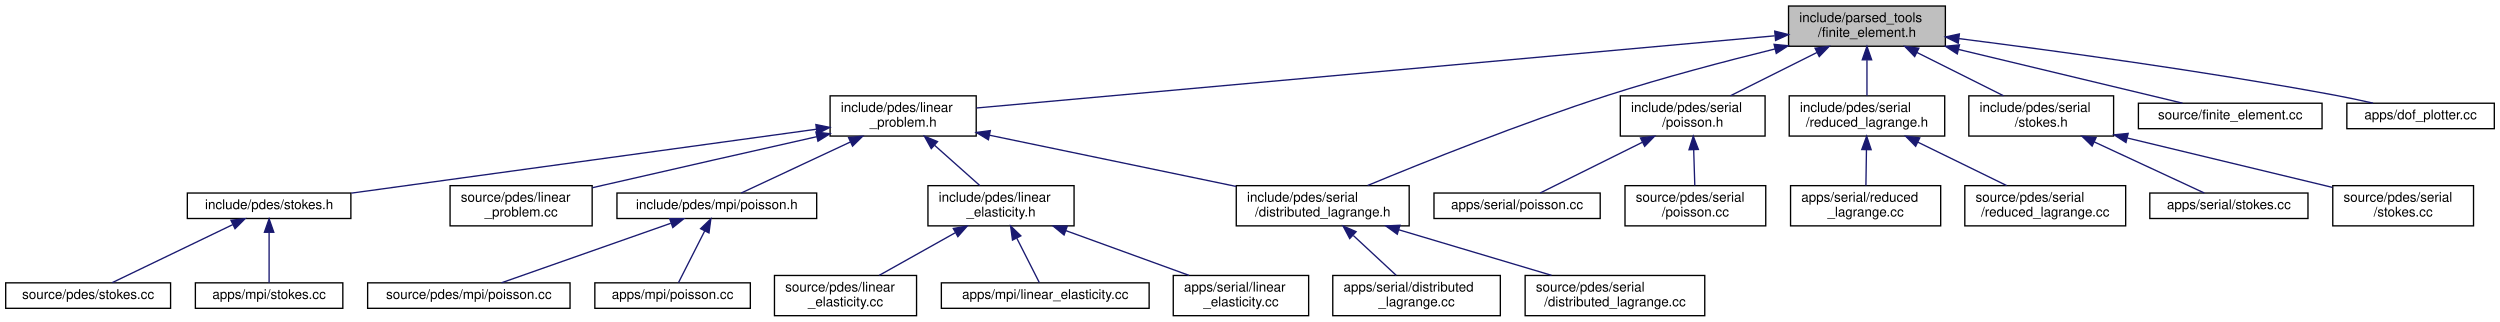
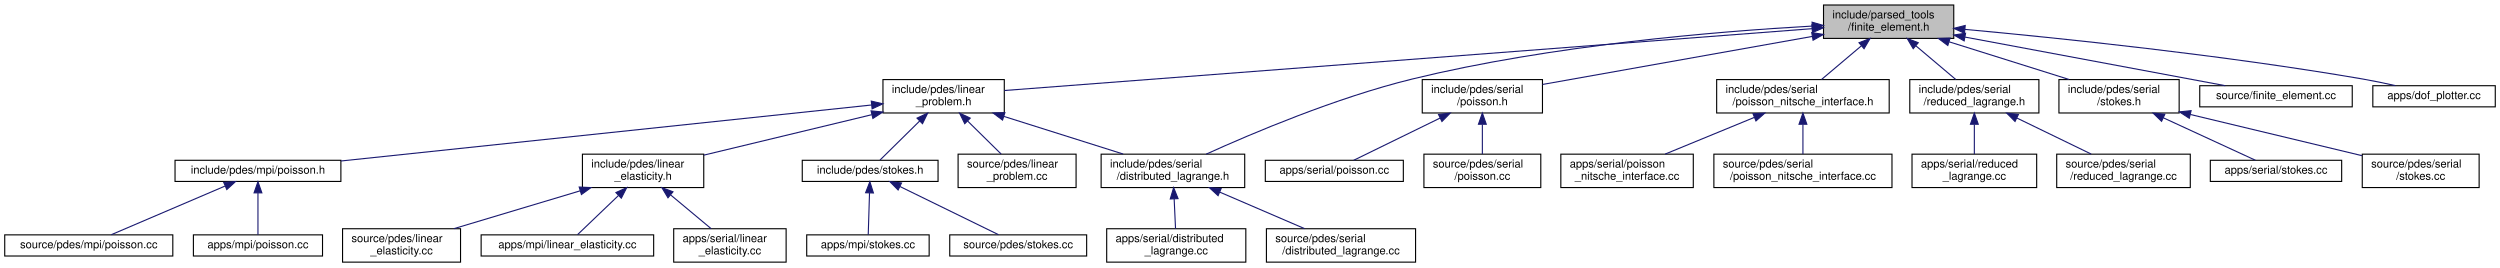
- <svg xmlns="http://www.w3.org/2000/svg" xmlns:xlink="http://www.w3.org/1999/xlink" width="1865pt" height="240pt" viewBox="0.00 0.00 1864.50 240.00">
+ <svg xmlns="http://www.w3.org/2000/svg" xmlns:xlink="http://www.w3.org/1999/xlink" width="2246pt" height="240pt" viewBox="0.00 0.00 2245.50 240.00">
  <g id="graph0" class="graph" transform="scale(1 1) rotate(0) translate(4 236)">
    <g id="node1" class="node">
      <g id="a_node1">
        <a xlink:title=" ">
-           <polygon fill="#bfbfbf" stroke="black" points="1330,-201.5 1330,-231.5 1447,-231.5 1447,-201.5 1330,-201.5" />
-           <text text-anchor="start" x="1338" y="-219.5" font-family="Helvetica,sans-Serif" font-size="10.00">include/parsed_tools</text>
-           <text text-anchor="middle" x="1388.5" y="-208.5" font-family="Helvetica,sans-Serif" font-size="10.00">/finite_element.h</text>
+           <polygon fill="#bfbfbf" stroke="black" points="1634,-201.5 1634,-231.5 1751,-231.5 1751,-201.5 1634,-201.5" />
+           <text text-anchor="start" x="1642" y="-219.5" font-family="Helvetica,sans-Serif" font-size="10.00">include/parsed_tools</text>
+           <text text-anchor="middle" x="1692.5" y="-208.5" font-family="Helvetica,sans-Serif" font-size="10.00">/finite_element.h</text>
        </a>
      </g>
    </g>
    <g id="node2" class="node">
      <g id="a_node2">
        <a xlink:href="linear__problem_8h.html" target="_top" xlink:title=" ">
-           <polygon fill="none" stroke="black" points="615,-134.5 615,-164.5 724,-164.5 724,-134.5 615,-134.5" />
-           <text text-anchor="start" x="623" y="-152.5" font-family="Helvetica,sans-Serif" font-size="10.00">include/pdes/linear</text>
-           <text text-anchor="middle" x="669.5" y="-141.5" font-family="Helvetica,sans-Serif" font-size="10.00">_problem.h</text>
+           <polygon fill="none" stroke="black" points="789,-134.5 789,-164.5 898,-164.5 898,-134.5 789,-134.5" />
+           <text text-anchor="start" x="797" y="-152.5" font-family="Helvetica,sans-Serif" font-size="10.00">include/pdes/linear</text>
+           <text text-anchor="middle" x="843.5" y="-141.5" font-family="Helvetica,sans-Serif" font-size="10.00">_problem.h</text>
        </a>
      </g>
    </g>
    <g id="edge1" class="edge">
-       <path fill="none" stroke="midnightblue" d="M1319.63,-209.27C1177.35,-196.41 853.48,-167.13 724.24,-155.45" />
-       <polygon fill="midnightblue" stroke="midnightblue" points="1319.69,-212.79 1329.97,-210.21 1320.32,-205.82 1319.69,-212.79" />
+       <path fill="none" stroke="midnightblue" d="M1623.83,-210.24C1459.61,-197.67 1046.84,-166.07 898.04,-154.68" />
+       <polygon fill="midnightblue" stroke="midnightblue" points="1623.57,-213.73 1633.81,-211.01 1624.11,-206.75 1623.57,-213.73" />
    </g>
    <g id="node10" class="node">
      <g id="a_node10">
        <a xlink:href="distributed__lagrange_8h.html" target="_top" xlink:title=" ">
-           <polygon fill="none" stroke="black" points="918,-67.5 918,-97.5 1047,-97.5 1047,-67.5 918,-67.5" />
-           <text text-anchor="start" x="926" y="-85.5" font-family="Helvetica,sans-Serif" font-size="10.00">include/pdes/serial</text>
-           <text text-anchor="middle" x="982.5" y="-74.5" font-family="Helvetica,sans-Serif" font-size="10.00">/distributed_lagrange.h</text>
+           <polygon fill="none" stroke="black" points="985,-67.5 985,-97.5 1114,-97.5 1114,-67.5 985,-67.5" />
+           <text text-anchor="start" x="993" y="-85.5" font-family="Helvetica,sans-Serif" font-size="10.00">include/pdes/serial</text>
+           <text text-anchor="middle" x="1049.5" y="-74.5" font-family="Helvetica,sans-Serif" font-size="10.00">/distributed_lagrange.h</text>
        </a>
      </g>
    </g>
    <g id="edge16" class="edge">
-       <path fill="none" stroke="midnightblue" d="M1320.03,-199.52C1282.89,-190.37 1236.37,-178.12 1195.5,-165 1131.04,-144.3 1057.66,-114.89 1016.03,-97.64" />
-       <polygon fill="midnightblue" stroke="midnightblue" points="1319.2,-202.92 1329.75,-201.9 1320.86,-196.12 1319.2,-202.92" />
+       <path fill="none" stroke="midnightblue" d="M1623.81,-212.57C1538.5,-207.76 1388.99,-195.45 1264.5,-165 1196.26,-148.31 1120.23,-116.05 1079.37,-97.51" />
+       <polygon fill="midnightblue" stroke="midnightblue" points="1623.72,-216.07 1633.89,-213.12 1624.1,-209.08 1623.72,-216.07" />
    </g>
    <g id="node17" class="node">
      <g id="a_node17">
        <a xlink:href="serial_2poisson_8h.html" target="_top" xlink:title=" ">
-           <polygon fill="none" stroke="black" points="1204.5,-134.5 1204.5,-164.5 1312.5,-164.5 1312.5,-134.5 1204.5,-134.5" />
-           <text text-anchor="start" x="1212.5" y="-152.5" font-family="Helvetica,sans-Serif" font-size="10.00">include/pdes/serial</text>
-           <text text-anchor="middle" x="1258.5" y="-141.5" font-family="Helvetica,sans-Serif" font-size="10.00">/poisson.h</text>
+           <polygon fill="none" stroke="black" points="1273.5,-134.5 1273.5,-164.5 1381.5,-164.5 1381.5,-134.5 1273.5,-134.5" />
+           <text text-anchor="start" x="1281.5" y="-152.5" font-family="Helvetica,sans-Serif" font-size="10.00">include/pdes/serial</text>
+           <text text-anchor="middle" x="1327.5" y="-141.5" font-family="Helvetica,sans-Serif" font-size="10.00">/poisson.h</text>
        </a>
      </g>
    </g>
    <g id="edge17" class="edge">
-       <path fill="none" stroke="midnightblue" d="M1351.21,-196.85C1330.65,-186.58 1305.55,-174.03 1286.65,-164.58" />
-       <polygon fill="midnightblue" stroke="midnightblue" points="1349.78,-200.05 1360.29,-201.4 1352.91,-193.79 1349.78,-200.05" />
+       <path fill="none" stroke="midnightblue" d="M1623.77,-203.26C1553.54,-190.75 1445.9,-171.59 1381.53,-160.12" />
+       <polygon fill="midnightblue" stroke="midnightblue" points="1623.4,-206.75 1633.86,-205.06 1624.62,-199.86 1623.4,-206.75" />
    </g>
    <g id="node20" class="node">
      <g id="a_node20">
-         <a xlink:href="reduced__lagrange_8h.html" target="_top" xlink:title=" ">
-           <polygon fill="none" stroke="black" points="1330.5,-134.5 1330.5,-164.5 1446.5,-164.5 1446.5,-134.5 1330.5,-134.5" />
-           <text text-anchor="start" x="1338.5" y="-152.5" font-family="Helvetica,sans-Serif" font-size="10.00">include/pdes/serial</text>
-           <text text-anchor="middle" x="1388.5" y="-141.5" font-family="Helvetica,sans-Serif" font-size="10.00">/reduced_lagrange.h</text>
+         <a xlink:href="poisson__nitsche__interface_8h.html" target="_top" xlink:title=" ">
+           <polygon fill="none" stroke="black" points="1538,-134.5 1538,-164.5 1693,-164.5 1693,-134.5 1538,-134.5" />
+           <text text-anchor="start" x="1546" y="-152.5" font-family="Helvetica,sans-Serif" font-size="10.00">include/pdes/serial</text>
+           <text text-anchor="middle" x="1615.5" y="-141.5" font-family="Helvetica,sans-Serif" font-size="10.00">/poisson_nitsche_interface.h</text>
        </a>
      </g>
    </g>
    <g id="edge20" class="edge">
-       <path fill="none" stroke="midnightblue" d="M1388.5,-191.11C1388.5,-182.15 1388.5,-172.32 1388.5,-164.58" />
-       <polygon fill="midnightblue" stroke="midnightblue" points="1385,-191.4 1388.5,-201.4 1392,-191.4 1385,-191.4" />
+       <path fill="none" stroke="midnightblue" d="M1668.08,-194.88C1656.38,-185.01 1642.66,-173.43 1632.18,-164.58" />
+       <polygon fill="midnightblue" stroke="midnightblue" points="1665.89,-197.62 1675.79,-201.4 1670.41,-192.27 1665.89,-197.62" />
    </g>
    <g id="node23" class="node">
      <g id="a_node23">
-         <a xlink:href="serial_2stokes_8h.html" target="_top" xlink:title=" ">
-           <polygon fill="none" stroke="black" points="1464.5,-134.5 1464.5,-164.5 1572.5,-164.5 1572.5,-134.5 1464.5,-134.5" />
-           <text text-anchor="start" x="1472.5" y="-152.5" font-family="Helvetica,sans-Serif" font-size="10.00">include/pdes/serial</text>
-           <text text-anchor="middle" x="1518.5" y="-141.5" font-family="Helvetica,sans-Serif" font-size="10.00">/stokes.h</text>
+         <a xlink:href="reduced__lagrange_8h.html" target="_top" xlink:title=" ">
+           <polygon fill="none" stroke="black" points="1711.5,-134.5 1711.5,-164.5 1827.5,-164.5 1827.5,-134.5 1711.5,-134.5" />
+           <text text-anchor="start" x="1719.5" y="-152.5" font-family="Helvetica,sans-Serif" font-size="10.00">include/pdes/serial</text>
+           <text text-anchor="middle" x="1769.5" y="-141.5" font-family="Helvetica,sans-Serif" font-size="10.00">/reduced_lagrange.h</text>
        </a>
      </g>
    </g>
    <g id="edge23" class="edge">
-       <path fill="none" stroke="midnightblue" d="M1425.79,-196.85C1446.35,-186.58 1471.45,-174.03 1490.35,-164.58" />
-       <polygon fill="midnightblue" stroke="midnightblue" points="1424.09,-193.79 1416.71,-201.4 1427.22,-200.05 1424.09,-193.79" />
+       <path fill="none" stroke="midnightblue" d="M1716.92,-194.88C1728.62,-185.01 1742.34,-173.43 1752.82,-164.58" />
+       <polygon fill="midnightblue" stroke="midnightblue" points="1714.59,-192.27 1709.21,-201.4 1719.11,-197.62 1714.59,-192.27" />
    </g>
    <g id="node26" class="node">
      <g id="a_node26">
+         <a xlink:href="serial_2stokes_8h.html" target="_top" xlink:title=" ">
+           <polygon fill="none" stroke="black" points="1845.5,-134.5 1845.5,-164.5 1953.5,-164.5 1953.5,-134.5 1845.5,-134.5" />
+           <text text-anchor="start" x="1853.5" y="-152.5" font-family="Helvetica,sans-Serif" font-size="10.00">include/pdes/serial</text>
+           <text text-anchor="middle" x="1899.5" y="-141.5" font-family="Helvetica,sans-Serif" font-size="10.00">/stokes.h</text>
+         </a>
+       </g>
+     </g>
+     <g id="edge26" class="edge">
+       <path fill="none" stroke="midnightblue" d="M1746.82,-198.44C1780.37,-187.91 1822.91,-174.55 1854.56,-164.61" />
+       <polygon fill="midnightblue" stroke="midnightblue" points="1745.65,-195.14 1737.16,-201.48 1747.75,-201.82 1745.65,-195.14" />
+     </g>
+     <g id="node29" class="node">
+       <g id="a_node29">
        <a xlink:href="finite__element_8cc.html" target="_top" xlink:title=" ">
-           <polygon fill="none" stroke="black" points="1591,-140 1591,-159 1728,-159 1728,-140 1591,-140" />
-           <text text-anchor="middle" x="1659.5" y="-147" font-family="Helvetica,sans-Serif" font-size="10.00">source/finite_element.cc</text>
-         </a>
-       </g>
-     </g>
-     <g id="edge26" class="edge">
-       <path fill="none" stroke="midnightblue" d="M1457,-199.07C1510.15,-186.32 1581.66,-169.17 1623.94,-159.03" />
-       <polygon fill="midnightblue" stroke="midnightblue" points="1455.88,-195.74 1446.97,-201.48 1457.51,-202.55 1455.88,-195.74" />
-     </g>
-     <g id="node27" class="node">
-       <g id="a_node27">
+           <polygon fill="none" stroke="black" points="1972,-140 1972,-159 2109,-159 2109,-140 1972,-140" />
+           <text text-anchor="middle" x="2040.5" y="-147" font-family="Helvetica,sans-Serif" font-size="10.00">source/finite_element.cc</text>
+         </a>
+       </g>
+     </g>
+     <g id="edge29" class="edge">
+       <path fill="none" stroke="midnightblue" d="M1761.09,-202.69C1830.34,-189.75 1935.35,-170.14 1994.96,-159.01" />
+       <polygon fill="midnightblue" stroke="midnightblue" points="1760.33,-199.27 1751.14,-204.55 1761.61,-206.15 1760.33,-199.27" />
+     </g>
+     <g id="node30" class="node">
+       <g id="a_node30">
        <a xlink:href="dof__plotter_8cc.html" target="_top" xlink:title="Degrees of freedom plotter.">
-           <polygon fill="none" stroke="black" points="1746.5,-140 1746.5,-159 1856.5,-159 1856.5,-140 1746.5,-140" />
-           <text text-anchor="middle" x="1801.5" y="-147" font-family="Helvetica,sans-Serif" font-size="10.00">apps/dof_plotter.cc</text>
-         </a>
-       </g>
-     </g>
-     <g id="edge27" class="edge">
-       <path fill="none" stroke="midnightblue" d="M1457.18,-207.19C1527.76,-198.27 1640.68,-182.94 1737.5,-165 1746.8,-163.28 1756.79,-161.15 1766.06,-159.05" />
-       <polygon fill="midnightblue" stroke="midnightblue" points="1456.57,-203.74 1447.09,-208.46 1457.44,-210.69 1456.57,-203.74" />
+           <polygon fill="none" stroke="black" points="2127.5,-140 2127.5,-159 2237.5,-159 2237.5,-140 2127.5,-140" />
+           <text text-anchor="middle" x="2182.5" y="-147" font-family="Helvetica,sans-Serif" font-size="10.00">apps/dof_plotter.cc</text>
+         </a>
+       </g>
+     </g>
+     <g id="edge30" class="edge">
+       <path fill="none" stroke="midnightblue" d="M1760.98,-209.61C1845.41,-201.84 1993.13,-186.57 2118.5,-165 2128.04,-163.36 2138.31,-161.21 2147.76,-159.07" />
+       <polygon fill="midnightblue" stroke="midnightblue" points="1760.64,-206.13 1751,-210.52 1761.28,-213.1 1760.64,-206.13" />
    </g>
    <g id="node3" class="node">
      <g id="a_node3">
        <a xlink:href="linear__elasticity_8h.html" target="_top" xlink:title=" ">
-           <polygon fill="none" stroke="black" points="688,-67.5 688,-97.5 797,-97.5 797,-67.5 688,-67.5" />
-           <text text-anchor="start" x="696" y="-85.5" font-family="Helvetica,sans-Serif" font-size="10.00">include/pdes/linear</text>
-           <text text-anchor="middle" x="742.5" y="-74.5" font-family="Helvetica,sans-Serif" font-size="10.00">_elasticity.h</text>
+           <polygon fill="none" stroke="black" points="519,-67.5 519,-97.5 628,-97.5 628,-67.5 519,-67.5" />
+           <text text-anchor="start" x="527" y="-85.5" font-family="Helvetica,sans-Serif" font-size="10.00">include/pdes/linear</text>
+           <text text-anchor="middle" x="573.5" y="-74.5" font-family="Helvetica,sans-Serif" font-size="10.00">_elasticity.h</text>
        </a>
      </g>
    </g>
    <g id="edge2" class="edge">
-       <path fill="none" stroke="midnightblue" d="M692.97,-127.6C704,-117.78 716.84,-106.34 726.69,-97.58" />
-       <polygon fill="midnightblue" stroke="midnightblue" points="690.48,-125.13 685.34,-134.4 695.14,-130.36 690.48,-125.13" />
+       <path fill="none" stroke="midnightblue" d="M778.98,-132.97C732.93,-121.88 671.68,-107.14 628.06,-96.63" />
+       <polygon fill="midnightblue" stroke="midnightblue" points="778.32,-136.41 788.86,-135.35 779.96,-129.6 778.32,-136.41" />
    </g>
    <g id="node7" class="node">
      <g id="a_node7">
        <a xlink:href="mpi_2poisson_8h.html" target="_top" xlink:title=" ">
-           <polygon fill="none" stroke="black" points="456,-73 456,-92 605,-92 605,-73 456,-73" />
-           <text text-anchor="middle" x="530.5" y="-80" font-family="Helvetica,sans-Serif" font-size="10.00">include/pdes/mpi/poisson.h</text>
+           <polygon fill="none" stroke="black" points="153,-73 153,-92 302,-92 302,-73 153,-73" />
+           <text text-anchor="middle" x="227.5" y="-80" font-family="Helvetica,sans-Serif" font-size="10.00">include/pdes/mpi/poisson.h</text>
        </a>
      </g>
    </g>
    <g id="edge6" class="edge">
-       <path fill="none" stroke="midnightblue" d="M630.22,-130.13C603.47,-117.62 569.29,-101.64 548.69,-92.01" />
-       <polygon fill="midnightblue" stroke="midnightblue" points="628.8,-133.33 639.34,-134.4 631.76,-126.99 628.8,-133.33" />
+       <path fill="none" stroke="midnightblue" d="M778.76,-141.67C663.62,-129.52 423.94,-104.23 302.09,-91.37" />
+       <polygon fill="midnightblue" stroke="midnightblue" points="778.52,-145.16 788.83,-142.73 779.26,-138.2 778.52,-145.16" />
    </g>
    <g id="edge9" class="edge">
-       <path fill="none" stroke="midnightblue" d="M734.12,-135.08C787.87,-123.92 864.01,-108.11 917.79,-96.94" />
-       <polygon fill="midnightblue" stroke="midnightblue" points="733.1,-131.72 724.02,-137.18 734.52,-138.57 733.1,-131.72" />
+       <path fill="none" stroke="midnightblue" d="M897.55,-131.44C930.95,-120.91 973.28,-107.55 1004.78,-97.61" />
+       <polygon fill="midnightblue" stroke="midnightblue" points="896.43,-128.13 887.95,-134.48 898.54,-134.8 896.43,-128.13" />
    </g>
    <g id="node13" class="node">
      <g id="a_node13">
        <a xlink:href="stokes_8h.html" target="_top" xlink:title=" ">
-           <polygon fill="none" stroke="black" points="135.5,-73 135.5,-92 257.5,-92 257.5,-73 135.5,-73" />
-           <text text-anchor="middle" x="196.5" y="-80" font-family="Helvetica,sans-Serif" font-size="10.00">include/pdes/stokes.h</text>
+           <polygon fill="none" stroke="black" points="716.5,-73 716.5,-92 838.5,-92 838.5,-73 716.5,-73" />
+           <text text-anchor="middle" x="777.5" y="-80" font-family="Helvetica,sans-Serif" font-size="10.00">include/pdes/stokes.h</text>
        </a>
      </g>
    </g>
    <g id="edge12" class="edge">
-       <path fill="none" stroke="midnightblue" d="M604.81,-139.61C513.35,-127.04 347.4,-104.24 257.81,-91.92" />
-       <polygon fill="midnightblue" stroke="midnightblue" points="604.4,-143.09 614.78,-140.98 605.35,-136.15 604.4,-143.09" />
+       <path fill="none" stroke="midnightblue" d="M822.01,-127.34C809.89,-115.4 795.41,-101.14 786.33,-92.19" />
+       <polygon fill="midnightblue" stroke="midnightblue" points="819.6,-129.87 829.18,-134.4 824.51,-124.89 819.6,-129.87" />
    </g>
    <g id="node16" class="node">
      <g id="a_node16">
        <a xlink:href="linear__problem_8cc.html" target="_top" xlink:title=" ">
-           <polygon fill="none" stroke="black" points="331.5,-67.5 331.5,-97.5 437.5,-97.5 437.5,-67.5 331.5,-67.5" />
-           <text text-anchor="start" x="339.5" y="-85.5" font-family="Helvetica,sans-Serif" font-size="10.00">source/pdes/linear</text>
-           <text text-anchor="middle" x="384.5" y="-74.5" font-family="Helvetica,sans-Serif" font-size="10.00">_problem.cc</text>
+           <polygon fill="none" stroke="black" points="856.5,-67.5 856.5,-97.5 962.5,-97.5 962.5,-67.5 856.5,-67.5" />
+           <text text-anchor="start" x="864.5" y="-85.5" font-family="Helvetica,sans-Serif" font-size="10.00">source/pdes/linear</text>
+           <text text-anchor="middle" x="909.5" y="-74.5" font-family="Helvetica,sans-Serif" font-size="10.00">_problem.cc</text>
        </a>
      </g>
    </g>
    <g id="edge15" class="edge">
-       <path fill="none" stroke="midnightblue" d="M605.12,-134.05C560.57,-124.01 499.91,-110.29 446.5,-98 443.59,-97.33 440.61,-96.64 437.59,-95.94" />
-       <polygon fill="midnightblue" stroke="midnightblue" points="604.42,-137.48 614.95,-136.26 605.96,-130.65 604.42,-137.48" />
+       <path fill="none" stroke="midnightblue" d="M865.01,-127.31C874.91,-117.56 886.39,-106.26 895.21,-97.58" />
+       <polygon fill="midnightblue" stroke="midnightblue" points="862.49,-124.89 857.82,-134.4 867.4,-129.87 862.49,-124.89" />
    </g>
    <g id="node4" class="node">
      <g id="a_node4">
        <a xlink:href="source_2pdes_2linear__elasticity_8cc.html" target="_top" xlink:title=" ">
-           <polygon fill="none" stroke="black" points="573.5,-0.5 573.5,-30.5 679.5,-30.5 679.5,-0.5 573.5,-0.5" />
-           <text text-anchor="start" x="581.5" y="-18.5" font-family="Helvetica,sans-Serif" font-size="10.00">source/pdes/linear</text>
-           <text text-anchor="middle" x="626.5" y="-7.5" font-family="Helvetica,sans-Serif" font-size="10.00">_elasticity.cc</text>
+           <polygon fill="none" stroke="black" points="303.5,-0.5 303.5,-30.5 409.5,-30.5 409.5,-0.5 303.5,-0.5" />
+           <text text-anchor="start" x="311.5" y="-18.5" font-family="Helvetica,sans-Serif" font-size="10.00">source/pdes/linear</text>
+           <text text-anchor="middle" x="356.5" y="-7.5" font-family="Helvetica,sans-Serif" font-size="10.00">_elasticity.cc</text>
        </a>
      </g>
    </g>
    <g id="edge3" class="edge">
-       <path fill="none" stroke="midnightblue" d="M708.23,-62.3C690.08,-52.12 668.18,-39.85 651.62,-30.58" />
-       <polygon fill="midnightblue" stroke="midnightblue" points="706.9,-65.56 717.33,-67.4 710.32,-59.45 706.9,-65.56" />
+       <path fill="none" stroke="midnightblue" d="M517.01,-64.58C481.77,-54.02 436.93,-40.59 403.61,-30.61" />
+       <polygon fill="midnightblue" stroke="midnightblue" points="516.1,-67.96 526.68,-67.48 518.11,-61.25 516.1,-67.96" />
    </g>
    <g id="node5" class="node">
      <g id="a_node5">
        <a xlink:href="apps_2mpi_2linear__elasticity_8cc.html" target="_top" xlink:title=" ">
-           <polygon fill="none" stroke="black" points="698,-6 698,-25 853,-25 853,-6 698,-6" />
-           <text text-anchor="middle" x="775.5" y="-13" font-family="Helvetica,sans-Serif" font-size="10.00">apps/mpi/linear_elasticity.cc</text>
+           <polygon fill="none" stroke="black" points="428,-6 428,-25 583,-25 583,-6 428,-6" />
+           <text text-anchor="middle" x="505.5" y="-13" font-family="Helvetica,sans-Serif" font-size="10.00">apps/mpi/linear_elasticity.cc</text>
        </a>
      </g>
    </g>
    <g id="edge4" class="edge">
-       <path fill="none" stroke="midnightblue" d="M754.28,-58.29C760.12,-46.8 766.8,-33.63 771.09,-25.19" />
-       <polygon fill="midnightblue" stroke="midnightblue" points="751.07,-56.89 749.66,-67.4 757.31,-60.06 751.07,-56.89" />
+       <path fill="none" stroke="midnightblue" d="M551.36,-60.34C538.87,-48.4 523.95,-34.14 514.6,-25.19" />
+       <polygon fill="midnightblue" stroke="midnightblue" points="549.1,-63.02 558.75,-67.4 553.93,-57.96 549.1,-63.02" />
    </g>
    <g id="node6" class="node">
      <g id="a_node6">
        <a xlink:href="apps_2serial_2linear__elasticity_8cc.html" target="_top" xlink:title=" ">
-           <polygon fill="none" stroke="black" points="871,-0.5 871,-30.5 972,-30.5 972,-0.5 871,-0.5" />
-           <text text-anchor="start" x="879" y="-18.5" font-family="Helvetica,sans-Serif" font-size="10.00">apps/serial/linear</text>
-           <text text-anchor="middle" x="921.5" y="-7.5" font-family="Helvetica,sans-Serif" font-size="10.00">_elasticity.cc</text>
+           <polygon fill="none" stroke="black" points="601,-0.5 601,-30.5 702,-30.5 702,-0.5 601,-0.5" />
+           <text text-anchor="start" x="609" y="-18.5" font-family="Helvetica,sans-Serif" font-size="10.00">apps/serial/linear</text>
+           <text text-anchor="middle" x="651.5" y="-7.5" font-family="Helvetica,sans-Serif" font-size="10.00">_elasticity.cc</text>
        </a>
      </g>
    </g>
    <g id="edge5" class="edge">
-       <path fill="none" stroke="midnightblue" d="M790.82,-63.96C819.65,-53.48 855.78,-40.37 882.74,-30.58" />
-       <polygon fill="midnightblue" stroke="midnightblue" points="789.55,-60.69 781.34,-67.4 791.93,-67.27 789.55,-60.69" />
+       <path fill="none" stroke="midnightblue" d="M598.24,-60.88C610.09,-51.01 623.98,-39.43 634.61,-30.58" />
+       <polygon fill="midnightblue" stroke="midnightblue" points="595.87,-58.31 590.42,-67.4 600.35,-63.68 595.87,-58.31" />
    </g>
    <g id="node8" class="node">
      <g id="a_node8">
        <a xlink:href="source_2pdes_2mpi_2poisson_8cc.html" target="_top" xlink:title=" ">
-           <polygon fill="none" stroke="black" points="270,-6 270,-25 421,-25 421,-6 270,-6" />
-           <text text-anchor="middle" x="345.5" y="-13" font-family="Helvetica,sans-Serif" font-size="10.00">source/pdes/mpi/poisson.cc</text>
+           <polygon fill="none" stroke="black" points="0,-6 0,-25 151,-25 151,-6 0,-6" />
+           <text text-anchor="middle" x="75.5" y="-13" font-family="Helvetica,sans-Serif" font-size="10.00">source/pdes/mpi/poisson.cc</text>
        </a>
      </g>
    </g>
    <g id="edge7" class="edge">
-       <path fill="none" stroke="midnightblue" d="M496.16,-69.44C459.46,-56.54 402.21,-36.42 369.87,-25.06" />
-       <polygon fill="midnightblue" stroke="midnightblue" points="495.34,-72.86 505.93,-72.87 497.66,-66.25 495.34,-72.86" />
+       <path fill="none" stroke="midnightblue" d="M197.76,-68.78C167.66,-55.91 121.93,-36.35 95.77,-25.17" />
+       <polygon fill="midnightblue" stroke="midnightblue" points="196.74,-72.15 207.32,-72.87 199.5,-65.72 196.74,-72.15" />
    </g>
    <g id="node9" class="node">
      <g id="a_node9">
        <a xlink:href="apps_2mpi_2poisson_8cc.html" target="_top" xlink:title=" ">
-           <polygon fill="none" stroke="black" points="439.5,-6 439.5,-25 555.5,-25 555.5,-6 439.5,-6" />
-           <text text-anchor="middle" x="497.5" y="-13" font-family="Helvetica,sans-Serif" font-size="10.00">apps/mpi/poisson.cc</text>
+           <polygon fill="none" stroke="black" points="169.5,-6 169.5,-25 285.5,-25 285.5,-6 169.5,-6" />
+           <text text-anchor="middle" x="227.5" y="-13" font-family="Helvetica,sans-Serif" font-size="10.00">apps/mpi/poisson.cc</text>
        </a>
      </g>
    </g>
    <g id="edge8" class="edge">
-       <path fill="none" stroke="midnightblue" d="M521.44,-63.66C515.08,-51.13 506.85,-34.91 501.88,-25.13" />
-       <polygon fill="midnightblue" stroke="midnightblue" points="518.4,-65.4 526.05,-72.73 524.64,-62.23 518.4,-65.4" />
+       <path fill="none" stroke="midnightblue" d="M227.5,-62.54C227.5,-50.17 227.5,-34.62 227.5,-25.13" />
+       <polygon fill="midnightblue" stroke="midnightblue" points="224,-62.73 227.5,-72.73 231,-62.73 224,-62.73" />
    </g>
    <g id="node11" class="node">
      <g id="a_node11">
        <a xlink:href="source_2pdes_2serial_2distributed__lagrange_8cc.html" target="_top" xlink:title=" ">
          <polygon fill="none" stroke="black" points="1133.5,-0.5 1133.5,-30.5 1267.5,-30.5 1267.5,-0.5 1133.5,-0.5" />
          <text text-anchor="start" x="1141.5" y="-18.5" font-family="Helvetica,sans-Serif" font-size="10.00">source/pdes/serial</text>
          <text text-anchor="middle" x="1200.5" y="-7.5" font-family="Helvetica,sans-Serif" font-size="10.00">/distributed_lagrange.cc</text>
        </a>
      </g>
    </g>
    <g id="edge10" class="edge">
-       <path fill="none" stroke="midnightblue" d="M1039.25,-64.58C1074.66,-54.02 1119.7,-40.59 1153.17,-30.61" />
-       <polygon fill="midnightblue" stroke="midnightblue" points="1038.12,-61.26 1029.53,-67.48 1040.12,-67.97 1038.12,-61.26" />
+       <path fill="none" stroke="midnightblue" d="M1091.53,-63.41C1115.64,-53.03 1145.45,-40.2 1167.8,-30.58" />
+       <polygon fill="midnightblue" stroke="midnightblue" points="1090.07,-60.23 1082.26,-67.4 1092.83,-66.66 1090.07,-60.23" />
    </g>
    <g id="node12" class="node">
      <g id="a_node12">
        <a xlink:href="apps_2serial_2distributed__lagrange_8cc.html" target="_top" xlink:title=" ">
          <polygon fill="none" stroke="black" points="990,-0.5 990,-30.5 1115,-30.5 1115,-0.5 990,-0.5" />
          <text text-anchor="start" x="998" y="-18.5" font-family="Helvetica,sans-Serif" font-size="10.00">apps/serial/distributed</text>
          <text text-anchor="middle" x="1052.5" y="-7.5" font-family="Helvetica,sans-Serif" font-size="10.00">_lagrange.cc</text>
        </a>
      </g>
    </g>
    <g id="edge11" class="edge">
-       <path fill="none" stroke="midnightblue" d="M1005.32,-60.31C1015.82,-50.56 1027.99,-39.26 1037.34,-30.58" />
-       <polygon fill="midnightblue" stroke="midnightblue" points="1002.64,-58.03 997.69,-67.4 1007.4,-63.16 1002.64,-58.03" />
+       <path fill="none" stroke="midnightblue" d="M1050.61,-57.4C1051.03,-48.37 1051.49,-38.41 1051.85,-30.58" />
+       <polygon fill="midnightblue" stroke="midnightblue" points="1047.12,-57.25 1050.15,-67.4 1054.11,-57.57 1047.12,-57.25" />
    </g>
    <g id="node14" class="node">
      <g id="a_node14">
        <a xlink:href="source_2pdes_2stokes_8cc.html" target="_top" xlink:title=" ">
-           <polygon fill="none" stroke="black" points="0,-6 0,-25 123,-25 123,-6 0,-6" />
-           <text text-anchor="middle" x="61.5" y="-13" font-family="Helvetica,sans-Serif" font-size="10.00">source/pdes/stokes.cc</text>
+           <polygon fill="none" stroke="black" points="849,-6 849,-25 972,-25 972,-6 849,-6" />
+           <text text-anchor="middle" x="910.5" y="-13" font-family="Helvetica,sans-Serif" font-size="10.00">source/pdes/stokes.cc</text>
        </a>
      </g>
    </g>
    <g id="edge13" class="edge">
-       <path fill="none" stroke="midnightblue" d="M169.38,-68.44C142.64,-55.57 102.53,-36.26 79.5,-25.17" />
-       <polygon fill="midnightblue" stroke="midnightblue" points="168.04,-71.68 178.57,-72.87 171.08,-65.38 168.04,-71.68" />
+       <path fill="none" stroke="midnightblue" d="M804.22,-68.44C830.56,-55.57 870.07,-36.26 892.77,-25.17" />
+       <polygon fill="midnightblue" stroke="midnightblue" points="802.61,-65.33 795.16,-72.87 805.68,-71.62 802.61,-65.33" />
    </g>
    <g id="node15" class="node">
      <g id="a_node15">
        <a xlink:href="apps_2mpi_2stokes_8cc.html" target="_top" xlink:title=" ">
-           <polygon fill="none" stroke="black" points="141.5,-6 141.5,-25 251.5,-25 251.5,-6 141.5,-6" />
-           <text text-anchor="middle" x="196.5" y="-13" font-family="Helvetica,sans-Serif" font-size="10.00">apps/mpi/stokes.cc</text>
+           <polygon fill="none" stroke="black" points="720.5,-6 720.5,-25 830.5,-25 830.5,-6 720.5,-6" />
+           <text text-anchor="middle" x="775.5" y="-13" font-family="Helvetica,sans-Serif" font-size="10.00">apps/mpi/stokes.cc</text>
        </a>
      </g>
    </g>
    <g id="edge14" class="edge">
-       <path fill="none" stroke="midnightblue" d="M196.5,-62.54C196.5,-50.17 196.5,-34.62 196.5,-25.13" />
-       <polygon fill="midnightblue" stroke="midnightblue" points="193,-62.73 196.5,-72.73 200,-62.73 193,-62.73" />
+       <path fill="none" stroke="midnightblue" d="M776.92,-62.54C776.54,-50.17 776.06,-34.62 775.77,-25.13" />
+       <polygon fill="midnightblue" stroke="midnightblue" points="773.42,-62.85 777.23,-72.73 780.42,-62.63 773.42,-62.85" />
    </g>
    <g id="node18" class="node">
      <g id="a_node18">
        <a xlink:href="source_2pdes_2serial_2poisson_8cc.html" target="_top" xlink:title=" ">
-           <polygon fill="none" stroke="black" points="1208,-67.5 1208,-97.5 1313,-97.5 1313,-67.5 1208,-67.5" />
-           <text text-anchor="start" x="1216" y="-85.5" font-family="Helvetica,sans-Serif" font-size="10.00">source/pdes/serial</text>
-           <text text-anchor="middle" x="1260.5" y="-74.5" font-family="Helvetica,sans-Serif" font-size="10.00">/poisson.cc</text>
+           <polygon fill="none" stroke="black" points="1275,-67.5 1275,-97.5 1380,-97.5 1380,-67.5 1275,-67.5" />
+           <text text-anchor="start" x="1283" y="-85.5" font-family="Helvetica,sans-Serif" font-size="10.00">source/pdes/serial</text>
+           <text text-anchor="middle" x="1327.5" y="-74.5" font-family="Helvetica,sans-Serif" font-size="10.00">/poisson.cc</text>
        </a>
      </g>
    </g>
    <g id="edge18" class="edge">
-       <path fill="none" stroke="midnightblue" d="M1259.25,-124.11C1259.53,-115.15 1259.83,-105.32 1260.07,-97.58" />
-       <polygon fill="midnightblue" stroke="midnightblue" points="1255.74,-124.29 1258.93,-134.4 1262.74,-124.51 1255.74,-124.29" />
+       <path fill="none" stroke="midnightblue" d="M1327.5,-124.11C1327.5,-115.15 1327.5,-105.32 1327.5,-97.58" />
+       <polygon fill="midnightblue" stroke="midnightblue" points="1324,-124.4 1327.5,-134.4 1331,-124.4 1324,-124.4" />
    </g>
    <g id="node19" class="node">
      <g id="a_node19">
        <a xlink:href="apps_2serial_2poisson_8cc.html" target="_top" xlink:title=" ">
-           <polygon fill="none" stroke="black" points="1065.5,-73 1065.5,-92 1189.5,-92 1189.5,-73 1065.5,-73" />
-           <text text-anchor="middle" x="1127.5" y="-80" font-family="Helvetica,sans-Serif" font-size="10.00">apps/serial/poisson.cc</text>
+           <polygon fill="none" stroke="black" points="1132.5,-73 1132.5,-92 1256.5,-92 1256.5,-73 1132.5,-73" />
+           <text text-anchor="middle" x="1194.5" y="-80" font-family="Helvetica,sans-Serif" font-size="10.00">apps/serial/poisson.cc</text>
        </a>
      </g>
    </g>
    <g id="edge19" class="edge">
-       <path fill="none" stroke="midnightblue" d="M1220.82,-129.8C1195.7,-117.34 1163.89,-101.56 1144.64,-92.01" />
-       <polygon fill="midnightblue" stroke="midnightblue" points="1219.56,-133.09 1230.07,-134.4 1222.67,-126.82 1219.56,-133.09" />
+       <path fill="none" stroke="midnightblue" d="M1289.58,-129.97C1264.03,-117.48 1231.53,-101.6 1211.91,-92.01" />
+       <polygon fill="midnightblue" stroke="midnightblue" points="1288.12,-133.15 1298.64,-134.4 1291.19,-126.86 1288.12,-133.15" />
    </g>
    <g id="node21" class="node">
      <g id="a_node21">
-         <a xlink:href="source_2pdes_2serial_2reduced__lagrange_8cc.html" target="_top" xlink:title=" ">
-           <polygon fill="none" stroke="black" points="1461.5,-67.5 1461.5,-97.5 1581.5,-97.5 1581.5,-67.5 1461.5,-67.5" />
-           <text text-anchor="start" x="1469.5" y="-85.5" font-family="Helvetica,sans-Serif" font-size="10.00">source/pdes/serial</text>
-           <text text-anchor="middle" x="1521.5" y="-74.5" font-family="Helvetica,sans-Serif" font-size="10.00">/reduced_lagrange.cc</text>
+         <a xlink:href="source_2pdes_2serial_2poisson__nitsche__interface_8cc.html" target="_top" xlink:title=" ">
+           <polygon fill="none" stroke="black" points="1535.5,-67.5 1535.5,-97.5 1695.5,-97.5 1695.5,-67.5 1535.5,-67.5" />
+           <text text-anchor="start" x="1543.5" y="-85.5" font-family="Helvetica,sans-Serif" font-size="10.00">source/pdes/serial</text>
+           <text text-anchor="middle" x="1615.5" y="-74.5" font-family="Helvetica,sans-Serif" font-size="10.00">/poisson_nitsche_interface.cc</text>
        </a>
      </g>
    </g>
    <g id="edge21" class="edge">
-       <path fill="none" stroke="midnightblue" d="M1426.37,-129.99C1447.45,-119.69 1473.28,-107.07 1492.7,-97.58" />
-       <polygon fill="midnightblue" stroke="midnightblue" points="1424.81,-126.86 1417.36,-134.4 1427.88,-133.15 1424.81,-126.86" />
+       <path fill="none" stroke="midnightblue" d="M1615.5,-124.11C1615.5,-115.15 1615.5,-105.32 1615.5,-97.58" />
+       <polygon fill="midnightblue" stroke="midnightblue" points="1612,-124.4 1615.5,-134.4 1619,-124.4 1612,-124.4" />
    </g>
    <g id="node22" class="node">
      <g id="a_node22">
-         <a xlink:href="apps_2serial_2reduced__lagrange_8cc.html" target="_top" xlink:title=" ">
-           <polygon fill="none" stroke="black" points="1331.5,-67.5 1331.5,-97.5 1443.5,-97.5 1443.5,-67.5 1331.5,-67.5" />
-           <text text-anchor="start" x="1339.5" y="-85.5" font-family="Helvetica,sans-Serif" font-size="10.00">apps/serial/reduced</text>
-           <text text-anchor="middle" x="1387.5" y="-74.5" font-family="Helvetica,sans-Serif" font-size="10.00">_lagrange.cc</text>
+         <a xlink:href="apps_2serial_2poisson__nitsche__interface_8cc.html" target="_top" xlink:title=" ">
+           <polygon fill="none" stroke="black" points="1398,-67.5 1398,-97.5 1517,-97.5 1517,-67.5 1398,-67.5" />
+           <text text-anchor="start" x="1406" y="-85.5" font-family="Helvetica,sans-Serif" font-size="10.00">apps/serial/poisson</text>
+           <text text-anchor="middle" x="1457.5" y="-74.5" font-family="Helvetica,sans-Serif" font-size="10.00">_nitsche_interface.cc</text>
        </a>
      </g>
    </g>
    <g id="edge22" class="edge">
-       <path fill="none" stroke="midnightblue" d="M1388.12,-124.11C1387.99,-115.15 1387.84,-105.32 1387.72,-97.58" />
-       <polygon fill="midnightblue" stroke="midnightblue" points="1384.63,-124.45 1388.28,-134.4 1391.63,-124.34 1384.63,-124.45" />
+       <path fill="none" stroke="midnightblue" d="M1571.85,-130.54C1546.57,-120.14 1515.2,-107.24 1491.72,-97.58" />
+       <polygon fill="midnightblue" stroke="midnightblue" points="1570.64,-133.83 1581.22,-134.4 1573.3,-127.35 1570.64,-133.83" />
    </g>
    <g id="node24" class="node">
      <g id="a_node24">
-         <a xlink:href="source_2pdes_2serial_2stokes_8cc.html" target="_top" xlink:title=" ">
-           <polygon fill="none" stroke="black" points="1736,-67.5 1736,-97.5 1841,-97.5 1841,-67.5 1736,-67.5" />
-           <text text-anchor="start" x="1744" y="-85.5" font-family="Helvetica,sans-Serif" font-size="10.00">source/pdes/serial</text>
-           <text text-anchor="middle" x="1788.5" y="-74.5" font-family="Helvetica,sans-Serif" font-size="10.00">/stokes.cc</text>
+         <a xlink:href="source_2pdes_2serial_2reduced__lagrange_8cc.html" target="_top" xlink:title=" ">
+           <polygon fill="none" stroke="black" points="1843.5,-67.5 1843.5,-97.5 1963.5,-97.5 1963.5,-67.5 1843.5,-67.5" />
+           <text text-anchor="start" x="1851.5" y="-85.5" font-family="Helvetica,sans-Serif" font-size="10.00">source/pdes/serial</text>
+           <text text-anchor="middle" x="1903.5" y="-74.5" font-family="Helvetica,sans-Serif" font-size="10.00">/reduced_lagrange.cc</text>
        </a>
      </g>
    </g>
    <g id="edge24" class="edge">
-       <path fill="none" stroke="midnightblue" d="M1582.82,-133.02C1629.5,-121.78 1691.87,-106.76 1735.65,-96.22" />
-       <polygon fill="midnightblue" stroke="midnightblue" points="1581.72,-129.68 1572.81,-135.42 1583.36,-136.49 1581.72,-129.68" />
+       <path fill="none" stroke="midnightblue" d="M1807.65,-129.99C1828.89,-119.69 1854.91,-107.07 1874.48,-97.58" />
+       <polygon fill="midnightblue" stroke="midnightblue" points="1806.05,-126.88 1798.58,-134.4 1809.1,-133.18 1806.05,-126.88" />
    </g>
    <g id="node25" class="node">
      <g id="a_node25">
+         <a xlink:href="apps_2serial_2reduced__lagrange_8cc.html" target="_top" xlink:title=" ">
+           <polygon fill="none" stroke="black" points="1713.5,-67.5 1713.5,-97.5 1825.5,-97.5 1825.5,-67.5 1713.5,-67.5" />
+           <text text-anchor="start" x="1721.5" y="-85.5" font-family="Helvetica,sans-Serif" font-size="10.00">apps/serial/reduced</text>
+           <text text-anchor="middle" x="1769.5" y="-74.5" font-family="Helvetica,sans-Serif" font-size="10.00">_lagrange.cc</text>
+         </a>
+       </g>
+     </g>
+     <g id="edge25" class="edge">
+       <path fill="none" stroke="midnightblue" d="M1769.5,-124.11C1769.5,-115.15 1769.5,-105.32 1769.5,-97.58" />
+       <polygon fill="midnightblue" stroke="midnightblue" points="1766,-124.4 1769.5,-134.4 1773,-124.4 1766,-124.4" />
+     </g>
+     <g id="node27" class="node">
+       <g id="a_node27">
+         <a xlink:href="source_2pdes_2serial_2stokes_8cc.html" target="_top" xlink:title=" ">
+           <polygon fill="none" stroke="black" points="2118,-67.5 2118,-97.5 2223,-97.5 2223,-67.5 2118,-67.5" />
+           <text text-anchor="start" x="2126" y="-85.5" font-family="Helvetica,sans-Serif" font-size="10.00">source/pdes/serial</text>
+           <text text-anchor="middle" x="2170.5" y="-74.5" font-family="Helvetica,sans-Serif" font-size="10.00">/stokes.cc</text>
+         </a>
+       </g>
+     </g>
+     <g id="edge27" class="edge">
+       <path fill="none" stroke="midnightblue" d="M1963.47,-133.16C2010.5,-121.88 2073.65,-106.73 2117.79,-96.14" />
+       <polygon fill="midnightblue" stroke="midnightblue" points="1962.6,-129.77 1953.69,-135.5 1964.23,-136.57 1962.6,-129.77" />
+     </g>
+     <g id="node28" class="node">
+       <g id="a_node28">
        <a xlink:href="apps_2serial_2stokes_8cc.html" target="_top" xlink:title=" ">
-           <polygon fill="none" stroke="black" points="1599.5,-73 1599.5,-92 1717.5,-92 1717.5,-73 1599.5,-73" />
-           <text text-anchor="middle" x="1658.5" y="-80" font-family="Helvetica,sans-Serif" font-size="10.00">apps/serial/stokes.cc</text>
-         </a>
-       </g>
-     </g>
-     <g id="edge25" class="edge">
-       <path fill="none" stroke="midnightblue" d="M1558.06,-130.13C1585.01,-117.62 1619.43,-101.64 1640.18,-92.01" />
-       <polygon fill="midnightblue" stroke="midnightblue" points="1556.47,-127.01 1548.88,-134.4 1559.42,-133.36 1556.47,-127.01" />
+           <polygon fill="none" stroke="black" points="1981.5,-73 1981.5,-92 2099.5,-92 2099.5,-73 1981.5,-73" />
+           <text text-anchor="middle" x="2040.5" y="-80" font-family="Helvetica,sans-Serif" font-size="10.00">apps/serial/stokes.cc</text>
+         </a>
+       </g>
+     </g>
+     <g id="edge28" class="edge">
+       <path fill="none" stroke="midnightblue" d="M1939.35,-130.13C1966.48,-117.62 2001.15,-101.64 2022.05,-92.01" />
+       <polygon fill="midnightblue" stroke="midnightblue" points="1937.71,-127.03 1930.09,-134.4 1940.64,-133.39 1937.71,-127.03" />
    </g>
  </g>
</svg>
